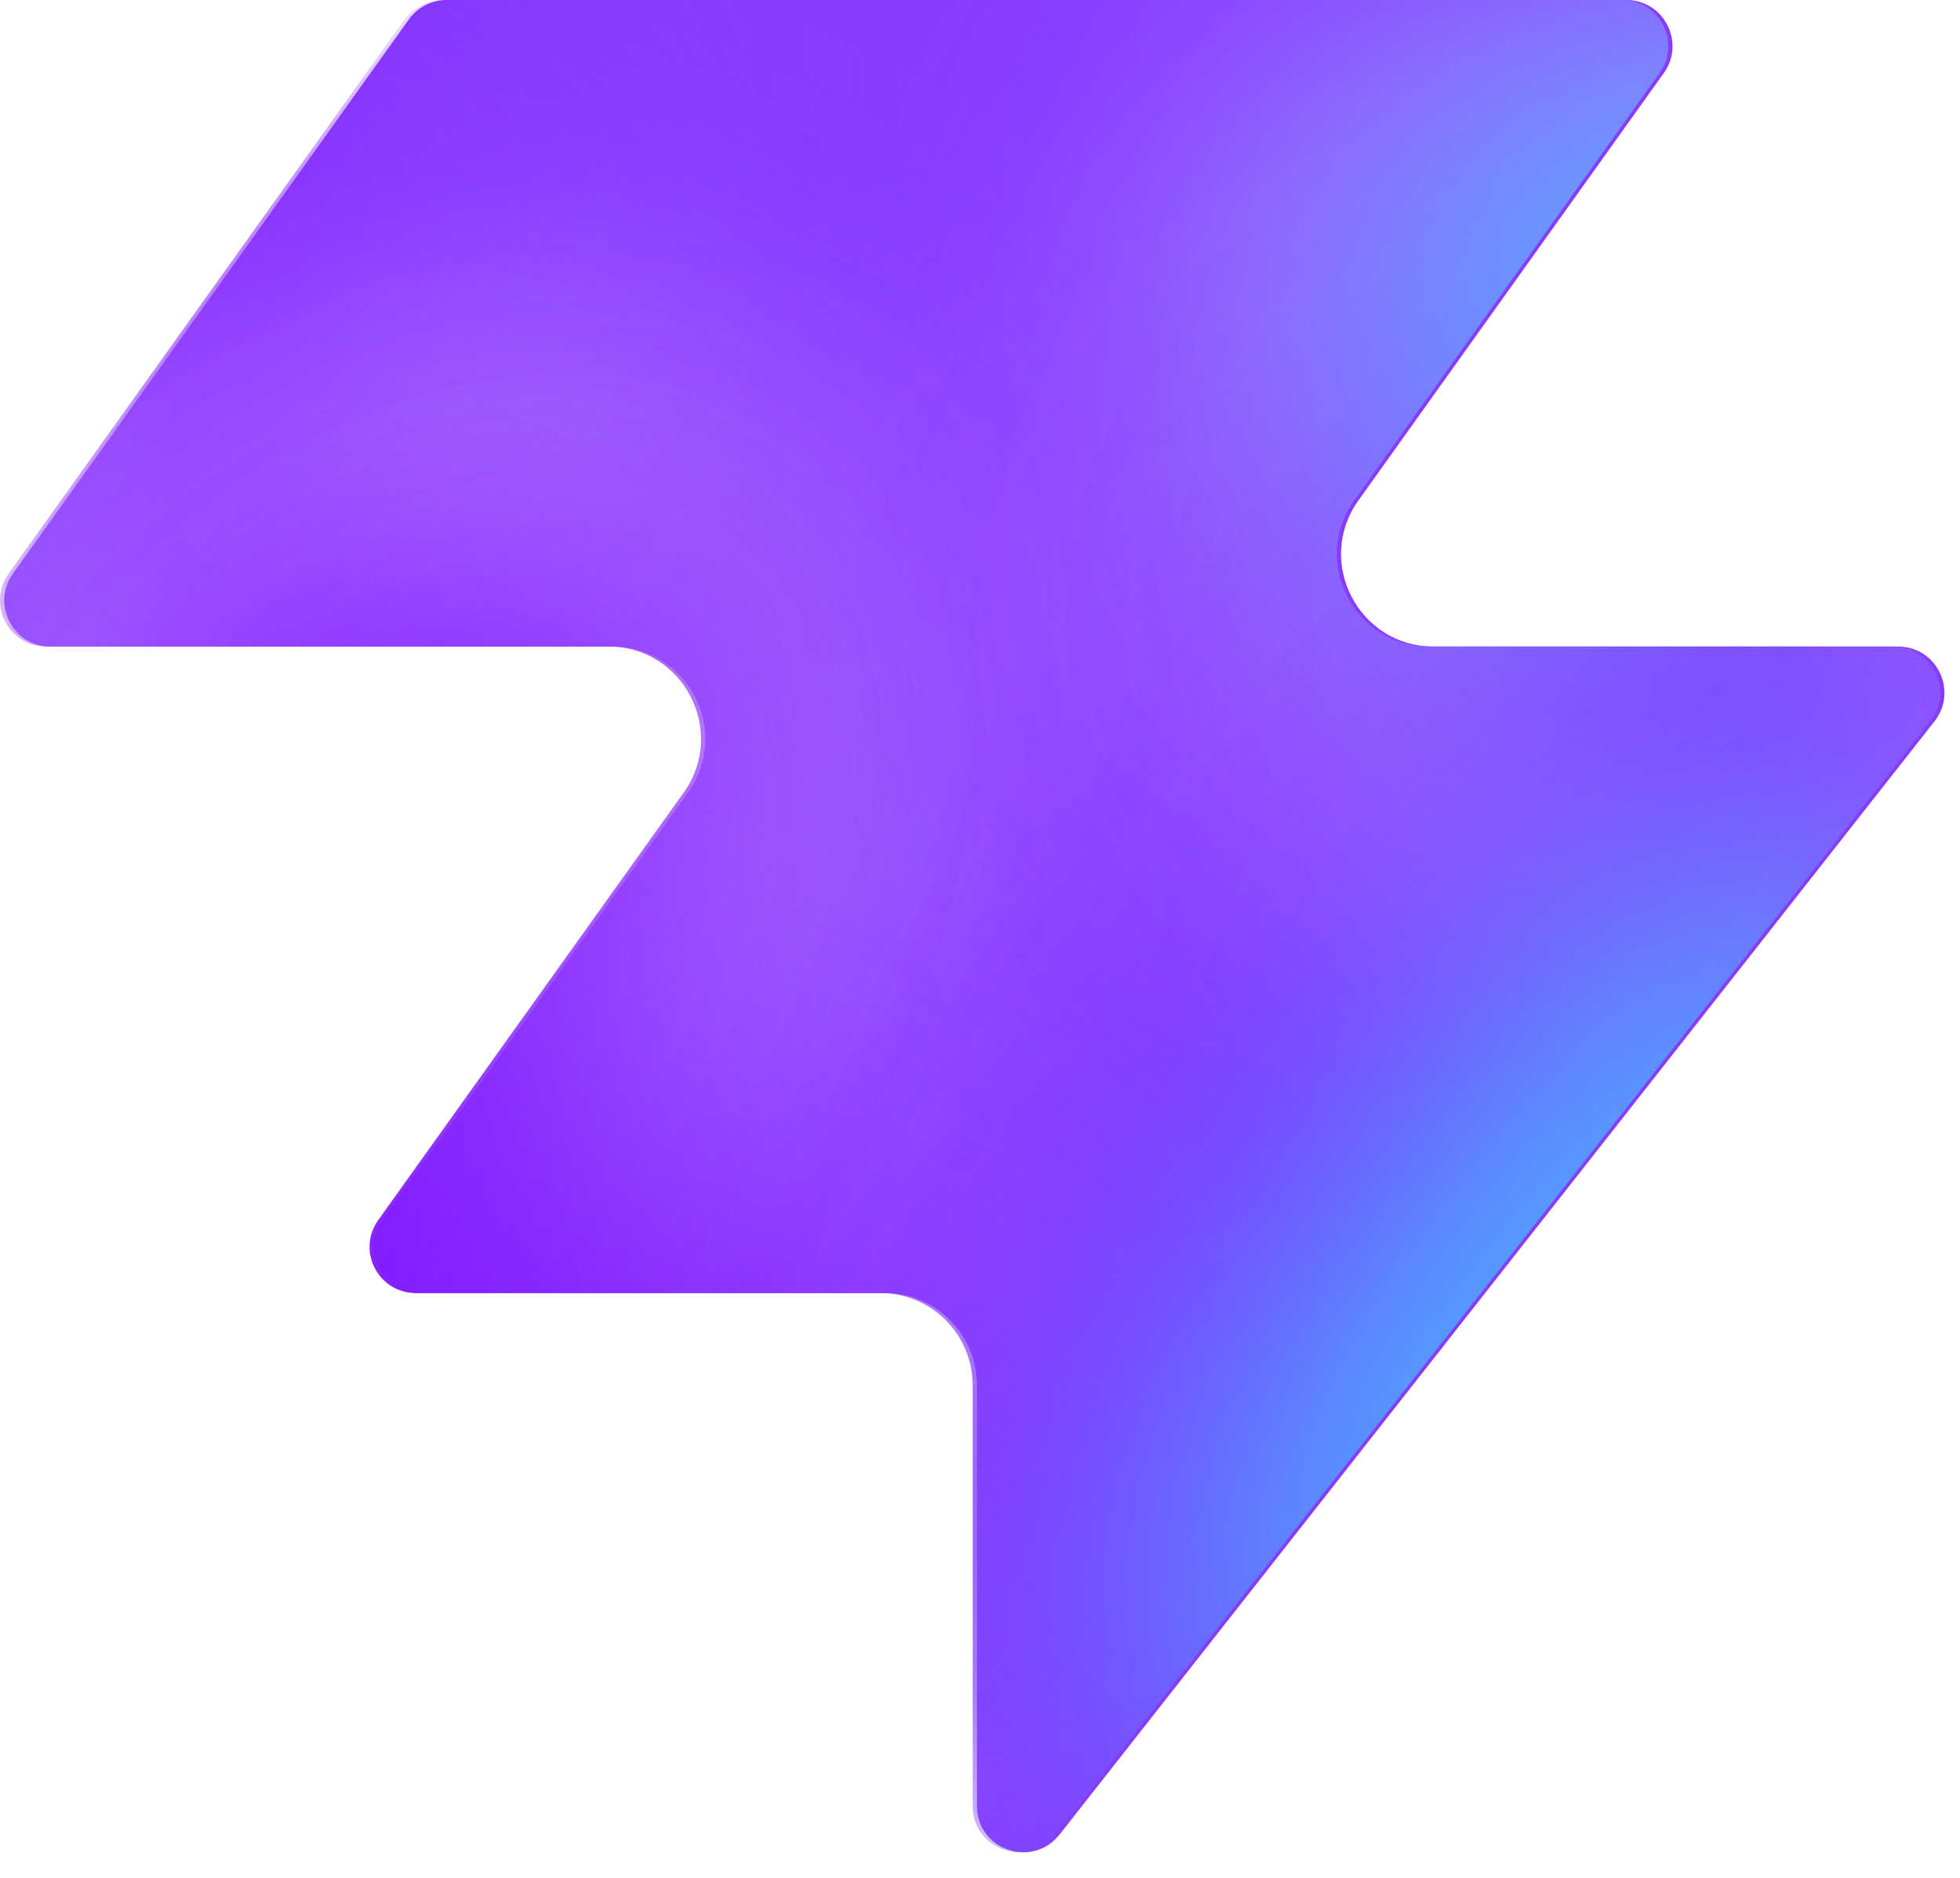
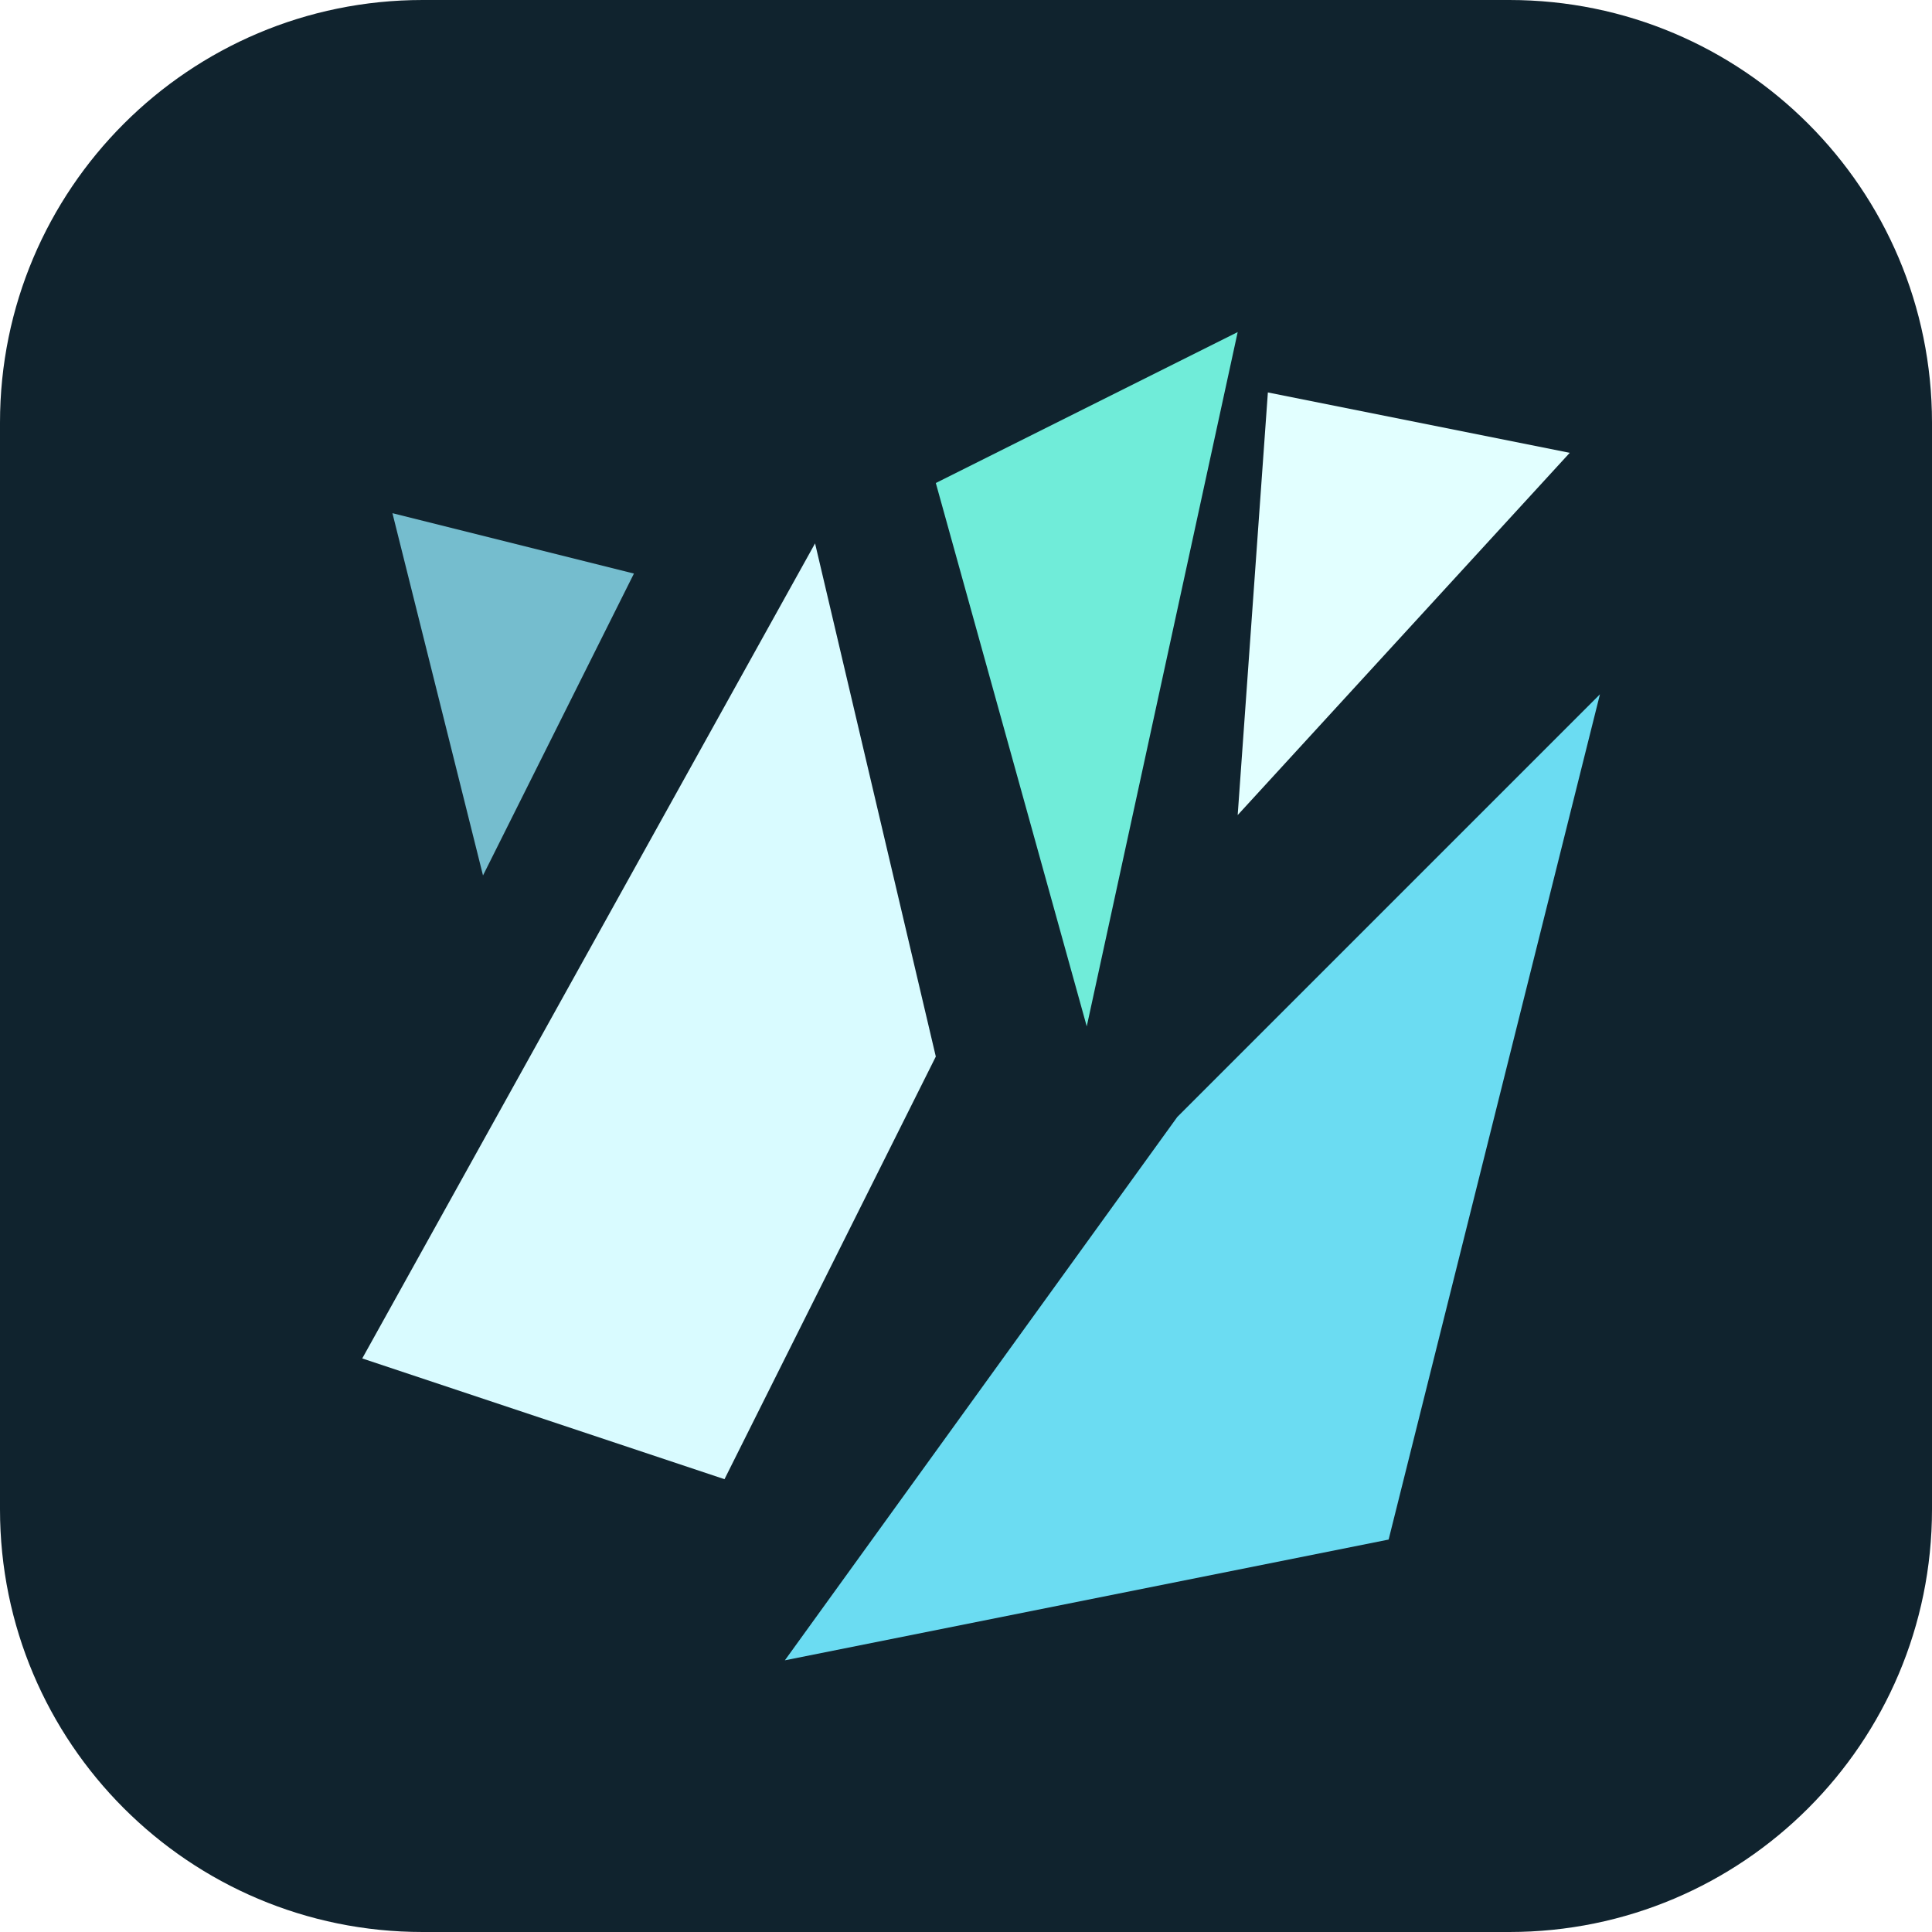
- <svg xmlns="http://www.w3.org/2000/svg" width="48" height="46" fill="none" viewBox="0 0 48 46">
-   <path fill="#863bff" d="M25.946 44.938c-.664.845-2.021.375-2.021-.698V33.937a2.26 2.26 0 0 0-2.262-2.262H10.287c-.92 0-1.456-1.04-.92-1.788l7.48-10.471c1.07-1.497 0-3.578-1.842-3.578H1.237c-.92 0-1.456-1.04-.92-1.788L10.013.474c.214-.297.556-.474.92-.474h28.894c.92 0 1.456 1.04.92 1.788l-7.48 10.471c-1.07 1.498 0 3.579 1.842 3.579h11.377c.943 0 1.473 1.088.89 1.83L25.947 44.94z" style="fill:#863bff;fill:color(display-p3 .525 .23 1);fill-opacity:1" />
-   <mask id="a" width="48" height="46" x="0" y="0" maskUnits="userSpaceOnUse" style="mask-type:alpha">
-     <path fill="#000" d="M25.842 44.938c-.664.844-2.021.375-2.021-.698V33.937a2.26 2.26 0 0 0-2.262-2.262H10.183c-.92 0-1.456-1.04-.92-1.788l7.48-10.471c1.07-1.498 0-3.579-1.842-3.579H1.133c-.92 0-1.456-1.04-.92-1.787L9.91.473c.214-.297.556-.474.92-.474h28.894c.92 0 1.456 1.04.92 1.788l-7.48 10.471c-1.07 1.498 0 3.578 1.842 3.578h11.377c.943 0 1.473 1.088.89 1.832L25.843 44.94z" style="fill:#000;fill-opacity:1" />
-   </mask>
-   <g mask="url(#a)">
-     <g filter="url(#b)">
-       <ellipse cx="5.508" cy="14.704" fill="#ede6ff" rx="5.508" ry="14.704" style="fill:#ede6ff;fill:color(display-p3 .927 .903 1);fill-opacity:1" transform="matrix(.00324 1 1 -.00324 -4.47 31.516)" />
-     </g>
-     <g filter="url(#c)">
-       <ellipse cx="10.399" cy="29.851" fill="#ede6ff" rx="10.399" ry="29.851" style="fill:#ede6ff;fill:color(display-p3 .927 .903 1);fill-opacity:1" transform="matrix(.00324 1 1 -.00324 -39.328 7.883)" />
-     </g>
-     <g filter="url(#d)">
-       <ellipse cx="5.508" cy="30.487" fill="#7e14ff" rx="5.508" ry="30.487" style="fill:#7e14ff;fill:color(display-p3 .492 .077 1);fill-opacity:1" transform="rotate(89.814 -25.913 -14.639)scale(1 -1)" />
-     </g>
-     <g filter="url(#e)">
-       <ellipse cx="5.508" cy="30.599" fill="#7e14ff" rx="5.508" ry="30.599" style="fill:#7e14ff;fill:color(display-p3 .492 .077 1);fill-opacity:1" transform="rotate(89.814 -32.644 -3.334)scale(1 -1)" />
-     </g>
-     <g filter="url(#f)">
-       <ellipse cx="5.508" cy="30.599" fill="#7e14ff" rx="5.508" ry="30.599" style="fill:#7e14ff;fill:color(display-p3 .492 .077 1);fill-opacity:1" transform="matrix(.00324 1 1 -.00324 -34.34 30.47)" />
-     </g>
-     <g filter="url(#g)">
-       <ellipse cx="14.072" cy="22.078" fill="#ede6ff" rx="14.072" ry="22.078" style="fill:#ede6ff;fill:color(display-p3 .927 .903 1);fill-opacity:1" transform="rotate(93.35 24.506 48.493)scale(-1 1)" />
-     </g>
-     <g filter="url(#h)">
-       <ellipse cx="3.47" cy="21.501" fill="#7e14ff" rx="3.47" ry="21.501" style="fill:#7e14ff;fill:color(display-p3 .492 .077 1);fill-opacity:1" transform="rotate(89.009 28.708 47.59)scale(-1 1)" />
-     </g>
-     <g filter="url(#i)">
-       <ellipse cx="3.47" cy="21.501" fill="#7e14ff" rx="3.47" ry="21.501" style="fill:#7e14ff;fill:color(display-p3 .492 .077 1);fill-opacity:1" transform="rotate(89.009 28.708 47.59)scale(-1 1)" />
-     </g>
-     <g filter="url(#j)">
-       <ellipse cx=".387" cy="8.972" fill="#7e14ff" rx="4.407" ry="29.108" style="fill:#7e14ff;fill:color(display-p3 .492 .077 1);fill-opacity:1" transform="rotate(39.51 .387 8.972)" />
-     </g>
-     <g filter="url(#k)">
-       <ellipse cx="47.523" cy="-6.092" fill="#7e14ff" rx="4.407" ry="29.108" style="fill:#7e14ff;fill:color(display-p3 .492 .077 1);fill-opacity:1" transform="rotate(37.892 47.523 -6.092)" />
-     </g>
-     <g filter="url(#l)">
-       <ellipse cx="41.412" cy="6.333" fill="#47bfff" rx="5.971" ry="9.665" style="fill:#47bfff;fill:color(display-p3 .28 .748 1);fill-opacity:1" transform="rotate(37.892 41.412 6.333)" />
-     </g>
-     <g filter="url(#m)">
-       <ellipse cx="-1.879" cy="38.332" fill="#7e14ff" rx="4.407" ry="29.108" style="fill:#7e14ff;fill:color(display-p3 .492 .077 1);fill-opacity:1" transform="rotate(37.892 -1.88 38.332)" />
-     </g>
-     <g filter="url(#n)">
-       <ellipse cx="-1.879" cy="38.332" fill="#7e14ff" rx="4.407" ry="29.108" style="fill:#7e14ff;fill:color(display-p3 .492 .077 1);fill-opacity:1" transform="rotate(37.892 -1.88 38.332)" />
-     </g>
-     <g filter="url(#o)">
-       <ellipse cx="35.651" cy="29.907" fill="#7e14ff" rx="4.407" ry="29.108" style="fill:#7e14ff;fill:color(display-p3 .492 .077 1);fill-opacity:1" transform="rotate(37.892 35.651 29.907)" />
-     </g>
-     <g filter="url(#p)">
-       <ellipse cx="38.418" cy="32.4" fill="#47bfff" rx="5.971" ry="15.297" style="fill:#47bfff;fill:color(display-p3 .28 .748 1);fill-opacity:1" transform="rotate(37.892 38.418 32.4)" />
-     </g>
-   </g>
-   <defs>
-     <filter id="b" width="60.045" height="41.654" x="-19.77" y="16.149" color-interpolation-filters="sRGB" filterUnits="userSpaceOnUse">
-       <feFlood flood-opacity="0" result="BackgroundImageFix" />
-       <feBlend in="SourceGraphic" in2="BackgroundImageFix" result="shape" />
-       <feGaussianBlur result="effect1_foregroundBlur_2002_17158" stdDeviation="7.659" />
-     </filter>
-     <filter id="c" width="90.34" height="51.437" x="-54.613" y="-7.533" color-interpolation-filters="sRGB" filterUnits="userSpaceOnUse">
-       <feFlood flood-opacity="0" result="BackgroundImageFix" />
-       <feBlend in="SourceGraphic" in2="BackgroundImageFix" result="shape" />
-       <feGaussianBlur result="effect1_foregroundBlur_2002_17158" stdDeviation="7.659" />
-     </filter>
-     <filter id="d" width="79.355" height="29.4" x="-49.64" y="2.03" color-interpolation-filters="sRGB" filterUnits="userSpaceOnUse">
-       <feFlood flood-opacity="0" result="BackgroundImageFix" />
-       <feBlend in="SourceGraphic" in2="BackgroundImageFix" result="shape" />
-       <feGaussianBlur result="effect1_foregroundBlur_2002_17158" stdDeviation="4.596" />
-     </filter>
-     <filter id="e" width="79.579" height="29.4" x="-45.045" y="20.029" color-interpolation-filters="sRGB" filterUnits="userSpaceOnUse">
-       <feFlood flood-opacity="0" result="BackgroundImageFix" />
-       <feBlend in="SourceGraphic" in2="BackgroundImageFix" result="shape" />
-       <feGaussianBlur result="effect1_foregroundBlur_2002_17158" stdDeviation="4.596" />
-     </filter>
-     <filter id="f" width="79.579" height="29.4" x="-43.513" y="21.178" color-interpolation-filters="sRGB" filterUnits="userSpaceOnUse">
-       <feFlood flood-opacity="0" result="BackgroundImageFix" />
-       <feBlend in="SourceGraphic" in2="BackgroundImageFix" result="shape" />
-       <feGaussianBlur result="effect1_foregroundBlur_2002_17158" stdDeviation="4.596" />
-     </filter>
-     <filter id="g" width="74.749" height="58.852" x="15.756" y="-17.901" color-interpolation-filters="sRGB" filterUnits="userSpaceOnUse">
-       <feFlood flood-opacity="0" result="BackgroundImageFix" />
-       <feBlend in="SourceGraphic" in2="BackgroundImageFix" result="shape" />
-       <feGaussianBlur result="effect1_foregroundBlur_2002_17158" stdDeviation="7.659" />
-     </filter>
-     <filter id="h" width="61.377" height="25.362" x="23.548" y="2.284" color-interpolation-filters="sRGB" filterUnits="userSpaceOnUse">
-       <feFlood flood-opacity="0" result="BackgroundImageFix" />
-       <feBlend in="SourceGraphic" in2="BackgroundImageFix" result="shape" />
-       <feGaussianBlur result="effect1_foregroundBlur_2002_17158" stdDeviation="4.596" />
-     </filter>
-     <filter id="i" width="61.377" height="25.362" x="23.548" y="2.284" color-interpolation-filters="sRGB" filterUnits="userSpaceOnUse">
-       <feFlood flood-opacity="0" result="BackgroundImageFix" />
-       <feBlend in="SourceGraphic" in2="BackgroundImageFix" result="shape" />
-       <feGaussianBlur result="effect1_foregroundBlur_2002_17158" stdDeviation="4.596" />
-     </filter>
-     <filter id="j" width="56.045" height="63.649" x="-27.636" y="-22.853" color-interpolation-filters="sRGB" filterUnits="userSpaceOnUse">
-       <feFlood flood-opacity="0" result="BackgroundImageFix" />
-       <feBlend in="SourceGraphic" in2="BackgroundImageFix" result="shape" />
-       <feGaussianBlur result="effect1_foregroundBlur_2002_17158" stdDeviation="4.596" />
-     </filter>
-     <filter id="k" width="54.814" height="64.646" x="20.116" y="-38.415" color-interpolation-filters="sRGB" filterUnits="userSpaceOnUse">
-       <feFlood flood-opacity="0" result="BackgroundImageFix" />
-       <feBlend in="SourceGraphic" in2="BackgroundImageFix" result="shape" />
-       <feGaussianBlur result="effect1_foregroundBlur_2002_17158" stdDeviation="4.596" />
-     </filter>
-     <filter id="l" width="33.541" height="35.313" x="24.641" y="-11.323" color-interpolation-filters="sRGB" filterUnits="userSpaceOnUse">
-       <feFlood flood-opacity="0" result="BackgroundImageFix" />
-       <feBlend in="SourceGraphic" in2="BackgroundImageFix" result="shape" />
-       <feGaussianBlur result="effect1_foregroundBlur_2002_17158" stdDeviation="4.596" />
-     </filter>
-     <filter id="m" width="54.814" height="64.646" x="-29.286" y="6.009" color-interpolation-filters="sRGB" filterUnits="userSpaceOnUse">
-       <feFlood flood-opacity="0" result="BackgroundImageFix" />
-       <feBlend in="SourceGraphic" in2="BackgroundImageFix" result="shape" />
-       <feGaussianBlur result="effect1_foregroundBlur_2002_17158" stdDeviation="4.596" />
-     </filter>
-     <filter id="n" width="54.814" height="64.646" x="-29.286" y="6.009" color-interpolation-filters="sRGB" filterUnits="userSpaceOnUse">
-       <feFlood flood-opacity="0" result="BackgroundImageFix" />
-       <feBlend in="SourceGraphic" in2="BackgroundImageFix" result="shape" />
-       <feGaussianBlur result="effect1_foregroundBlur_2002_17158" stdDeviation="4.596" />
-     </filter>
-     <filter id="o" width="54.814" height="64.646" x="8.244" y="-2.416" color-interpolation-filters="sRGB" filterUnits="userSpaceOnUse">
-       <feFlood flood-opacity="0" result="BackgroundImageFix" />
-       <feBlend in="SourceGraphic" in2="BackgroundImageFix" result="shape" />
-       <feGaussianBlur result="effect1_foregroundBlur_2002_17158" stdDeviation="4.596" />
-     </filter>
-     <filter id="p" width="39.409" height="43.623" x="18.713" y="10.588" color-interpolation-filters="sRGB" filterUnits="userSpaceOnUse">
-       <feFlood flood-opacity="0" result="BackgroundImageFix" />
-       <feBlend in="SourceGraphic" in2="BackgroundImageFix" result="shape" />
-       <feGaussianBlur result="effect1_foregroundBlur_2002_17158" stdDeviation="4.596" />
-     </filter>
-   </defs>
+ <svg xmlns="http://www.w3.org/2000/svg" viewBox="0 0 64 64">
+   <rect width="64" height="64" rx="14" fill="#10232e" />
+   <path d="M12 45 27 18 31 35 24 49Z" fill="#d9fbff" />
+   <path d="m31 16 10-5-5 23Z" fill="#70ecd9" />
+   <path d="m39 37 14-14-7 28-20 4Z" fill="#6bdcf2" />
+   <path d="m42 13 10 2-11 12Z" fill="#e2ffff" />
+   <path d="m13 17 8 2-5 10Z" fill="#75bdce" />
</svg>
